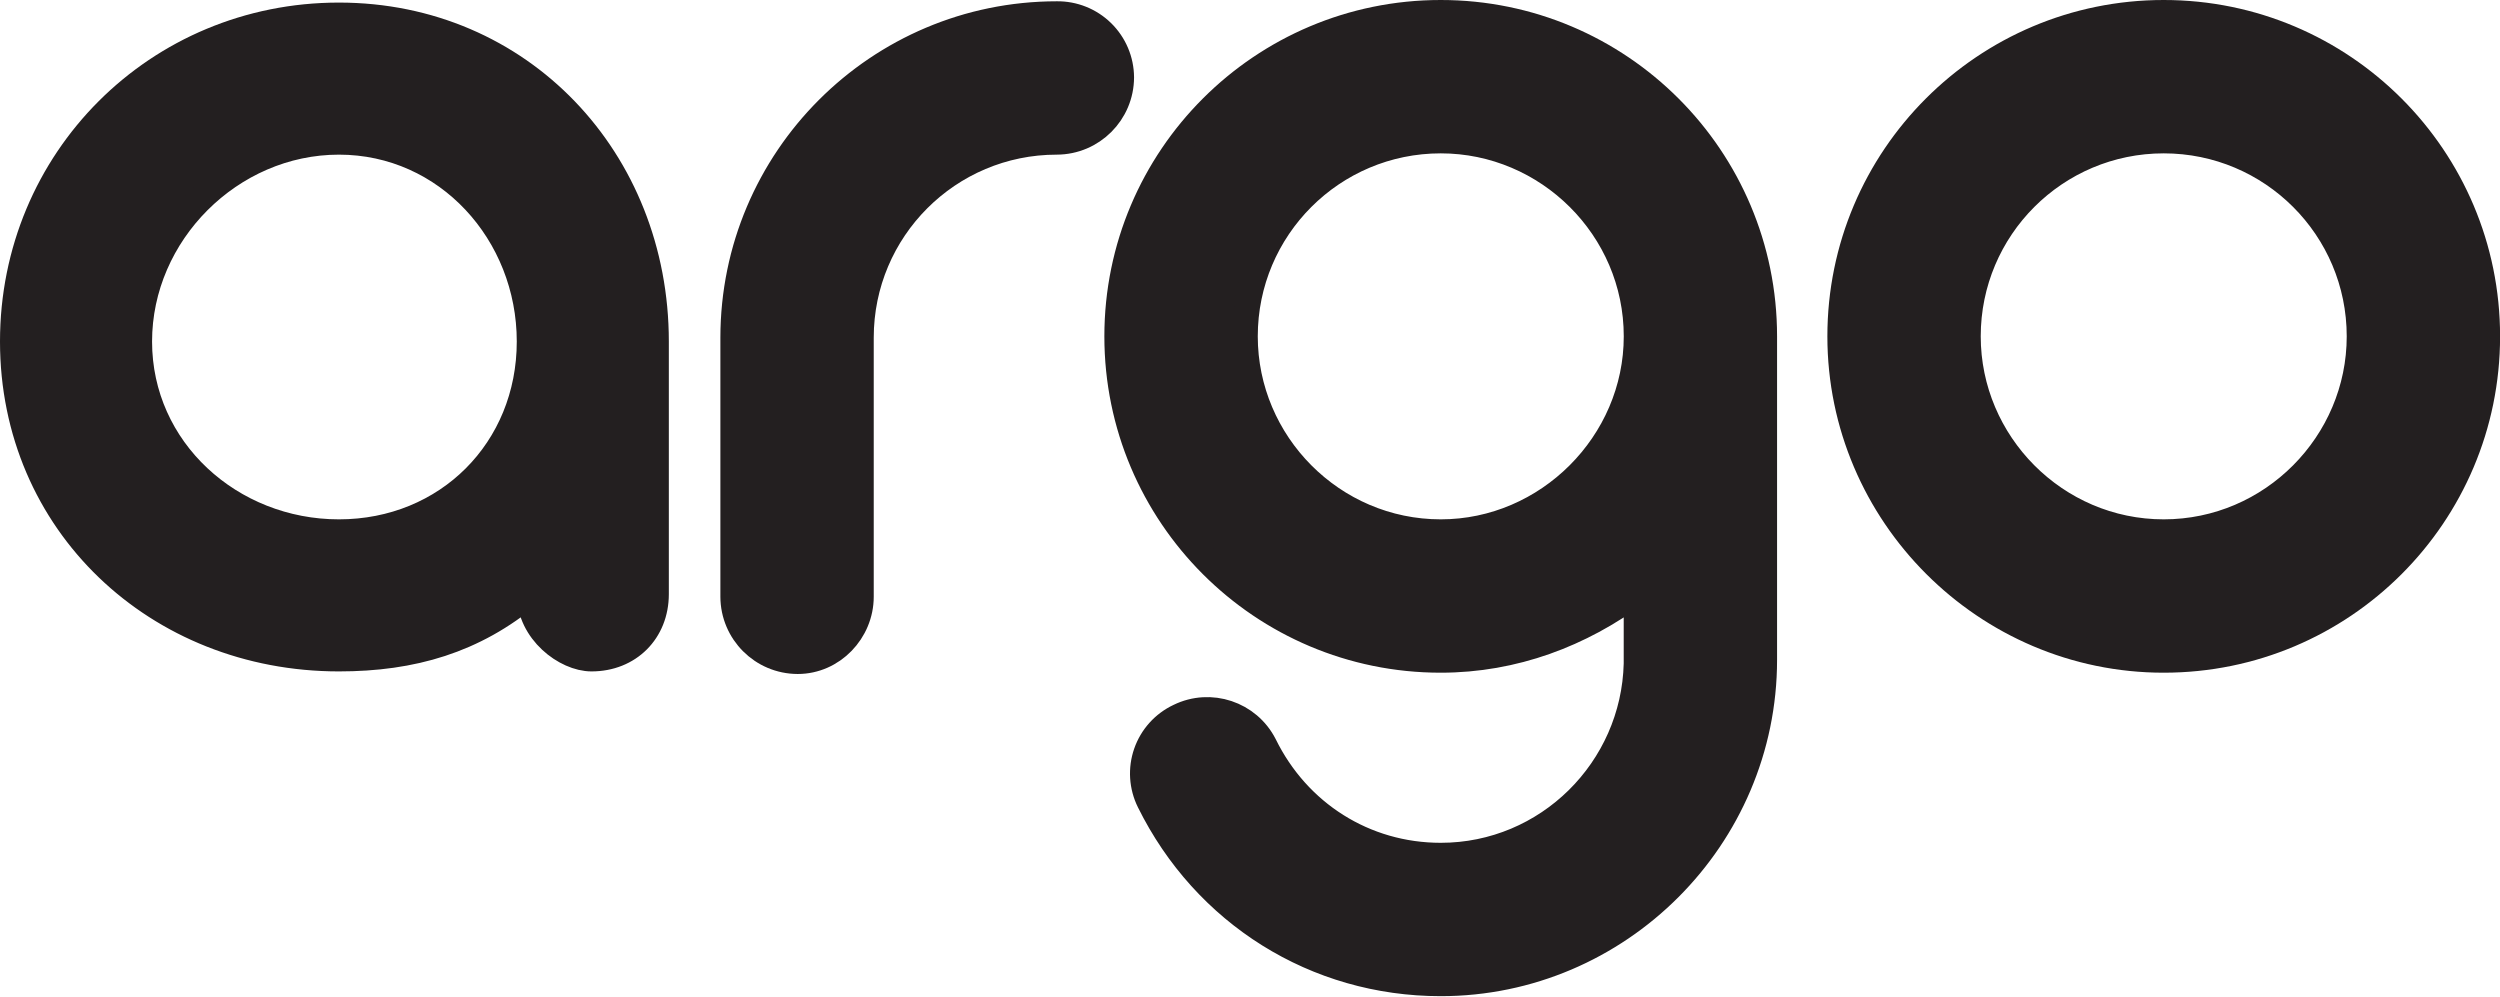
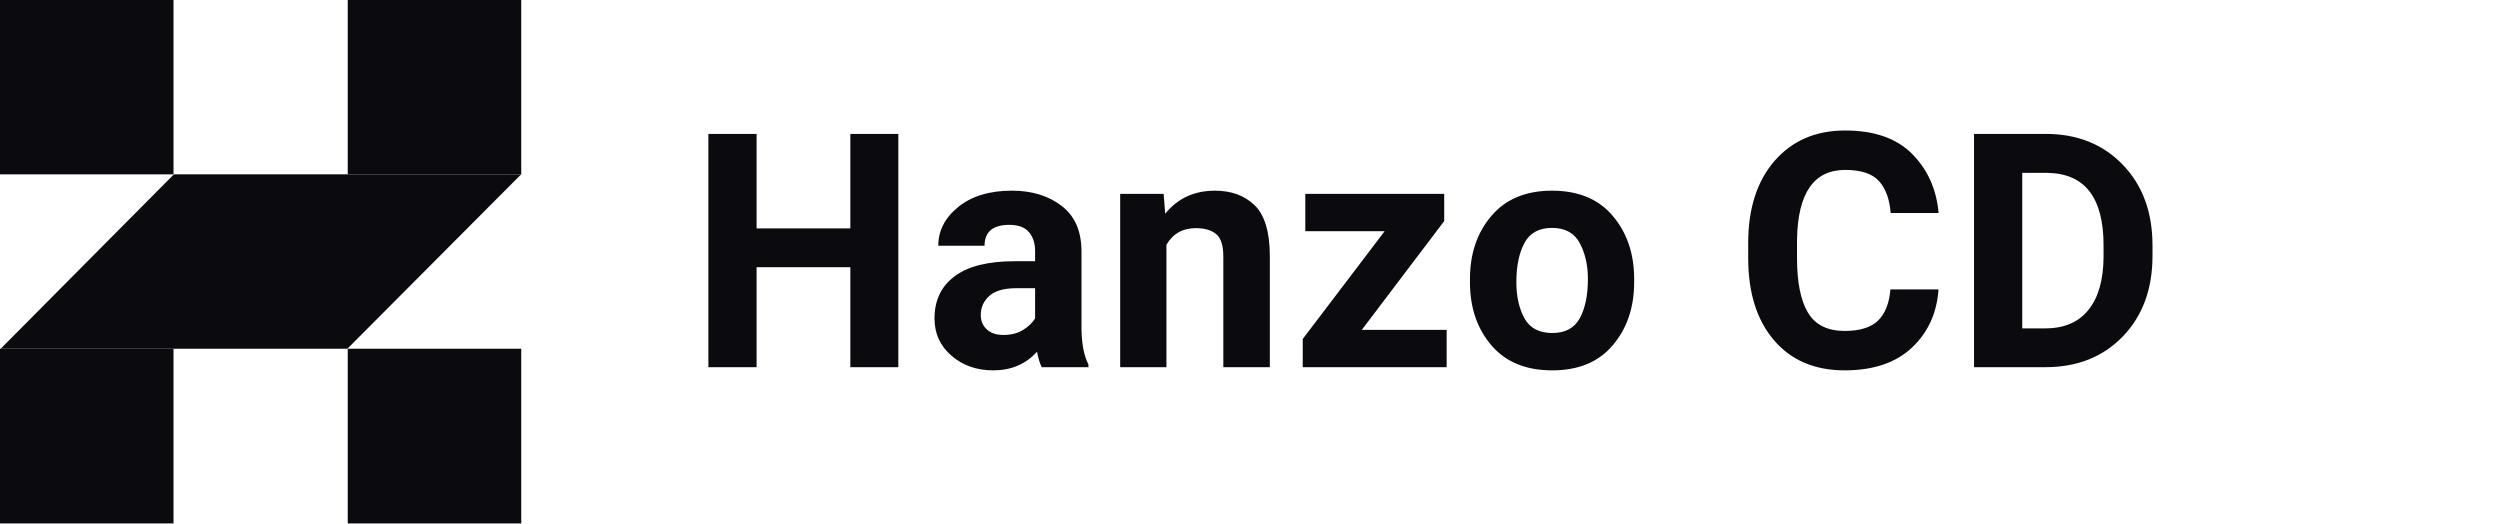
- <svg xmlns="http://www.w3.org/2000/svg" viewBox="0 0 969.97 386.5">
-   <defs>
-     <style>.cls-1{fill:#231f20;stroke:#231f20;stroke-miterlimit:10;stroke-width:10px;}</style>
-   </defs>
-   <g id="Layer_2" data-name="Layer 2">
-     <g id="Layer_1-2" data-name="Layer 1">
-       <path class="cls-1" d="M254.5,132.5v98c0,14.5-10.5,25-25,25-10,0-24-10.5-24-25-21.5,18-45.5,25-74,25C61,255.5,5,203,5,132.5S61,6,131.5,6,254.5,62,254.5,132.5Zm-49,0c0-42-32-77.5-74-77.5S54,90.5,54,132.5s35.5,74,77.5,74S205.5,174.5,205.5,132.5Z" />
-       <path class="cls-1" d="M435,30a25.07,25.07,0,0,1-25,25,76,76,0,0,0-76,76V231.5c0,13.5-11,25-24.5,25a25.07,25.07,0,0,1-25-25V131A125.58,125.58,0,0,1,410,5.5,24.65,24.65,0,0,1,435,30Z" />
-       <path class="cls-1" d="M684.48,256c0,69-56.5,125.5-125.5,125.5-48.5,0-91.5-27-113-70.5a24.44,24.44,0,0,1,11.5-33,24.82,24.82,0,0,1,33,11c13,26.5,39,43,68.5,43,41.5,0,75-33.5,76-74.5V230c-21.5,16-47.5,26-76,26a125.5,125.5,0,1,1,125.5-125.5ZM635,130.5c0-42-34.5-76-76-76a76,76,0,0,0-76,76c0,41.5,34,76,76,76C600.48,206.5,635,172,635,130.5Z" />
-       <path class="cls-1" d="M714,130.5A125.5,125.5,0,1,1,839.47,256C770.47,256,714,199.5,714,130.5Zm49.5,0c0,41.5,34,76,76,76s76-34.5,76-76a76,76,0,0,0-152,0Z" />
-     </g>
+ <svg xmlns="http://www.w3.org/2000/svg" viewBox="0 0 320 67" role="img" aria-label="Hanzo CD">
+   <g fill="#0b0b0f">
+     <path d="M22.21 67V44.637H0V67H22.21Z" />
+     <path d="M66.704 22.318H22.253L0.088 44.637H44.463L66.704 22.318Z" />
+     <path d="M22.21 0H0V22.318H22.21V0Z" />
+     <path d="M66.72 0H44.51V22.318H66.72V0Z" />
+     <path d="M66.72 67V44.637H44.51V67H66.72Z" />
  </g>
+   <text x="88" y="47" font-family="-apple-system, BlinkMacSystemFont, 'Segoe UI', Roboto, Helvetica, Arial, sans-serif" font-size="42" font-weight="600" letter-spacing="0.5" fill="#0b0b0f">Hanzo CD</text>
</svg>
